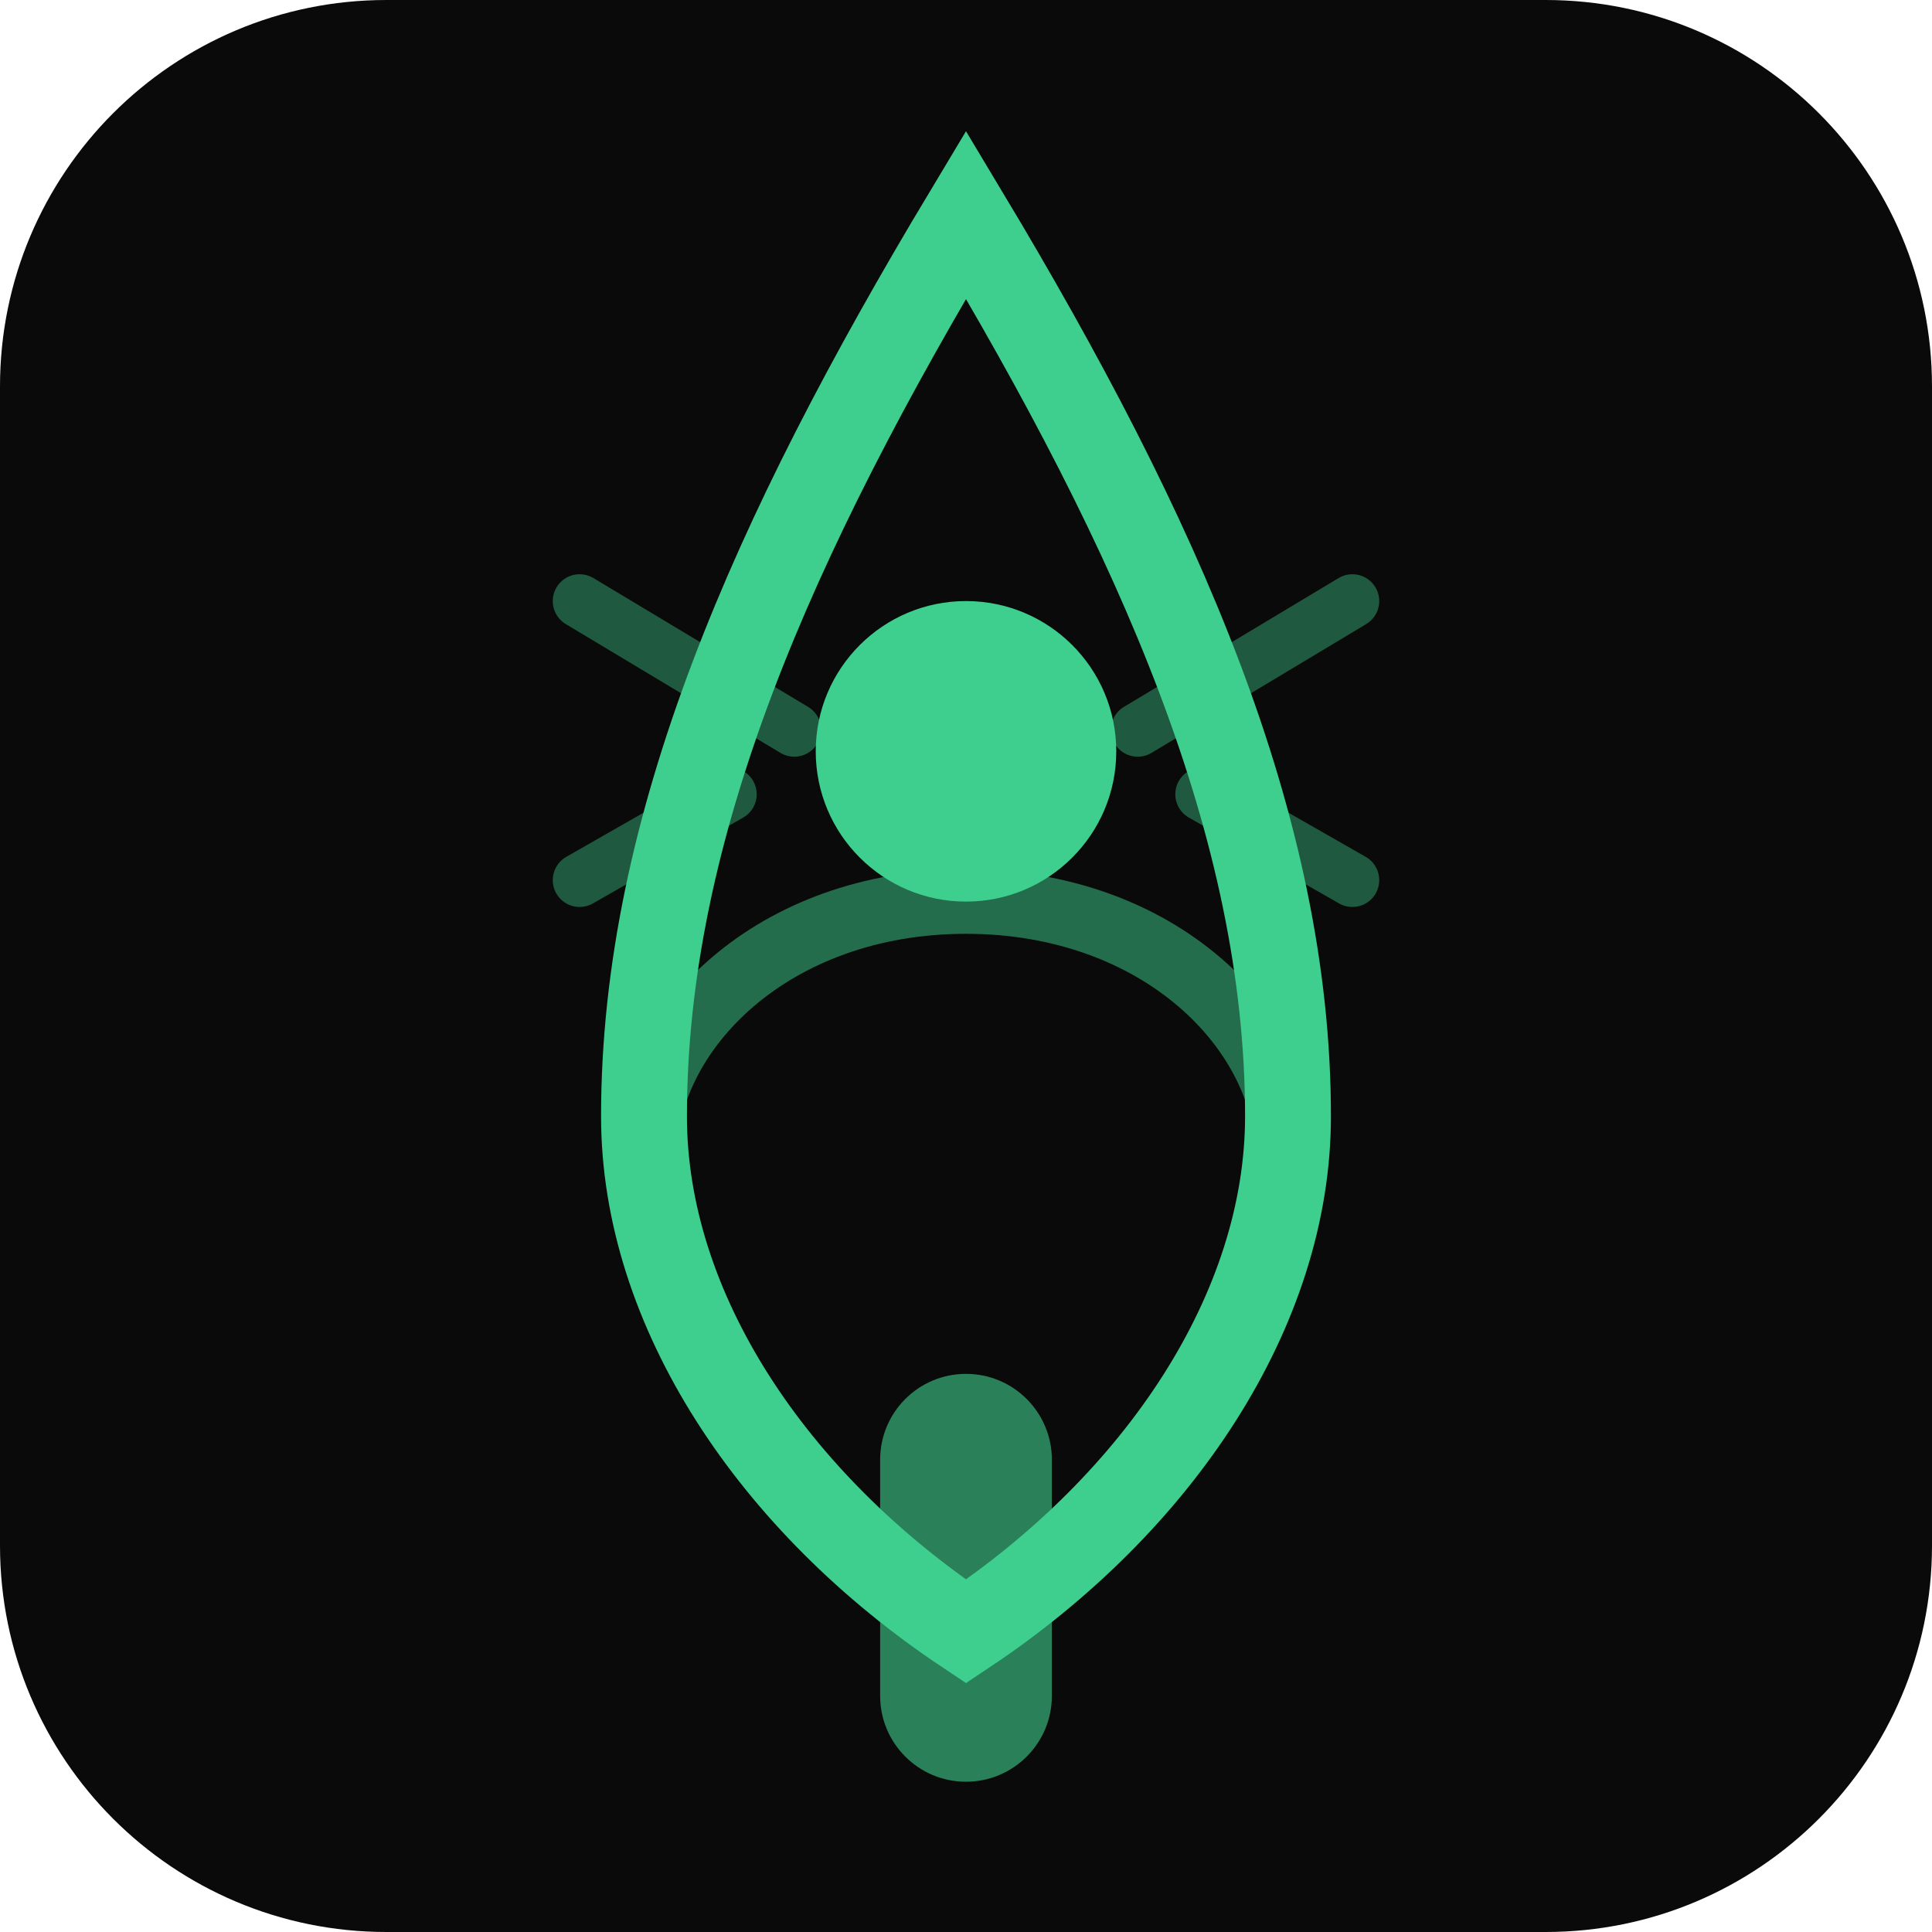
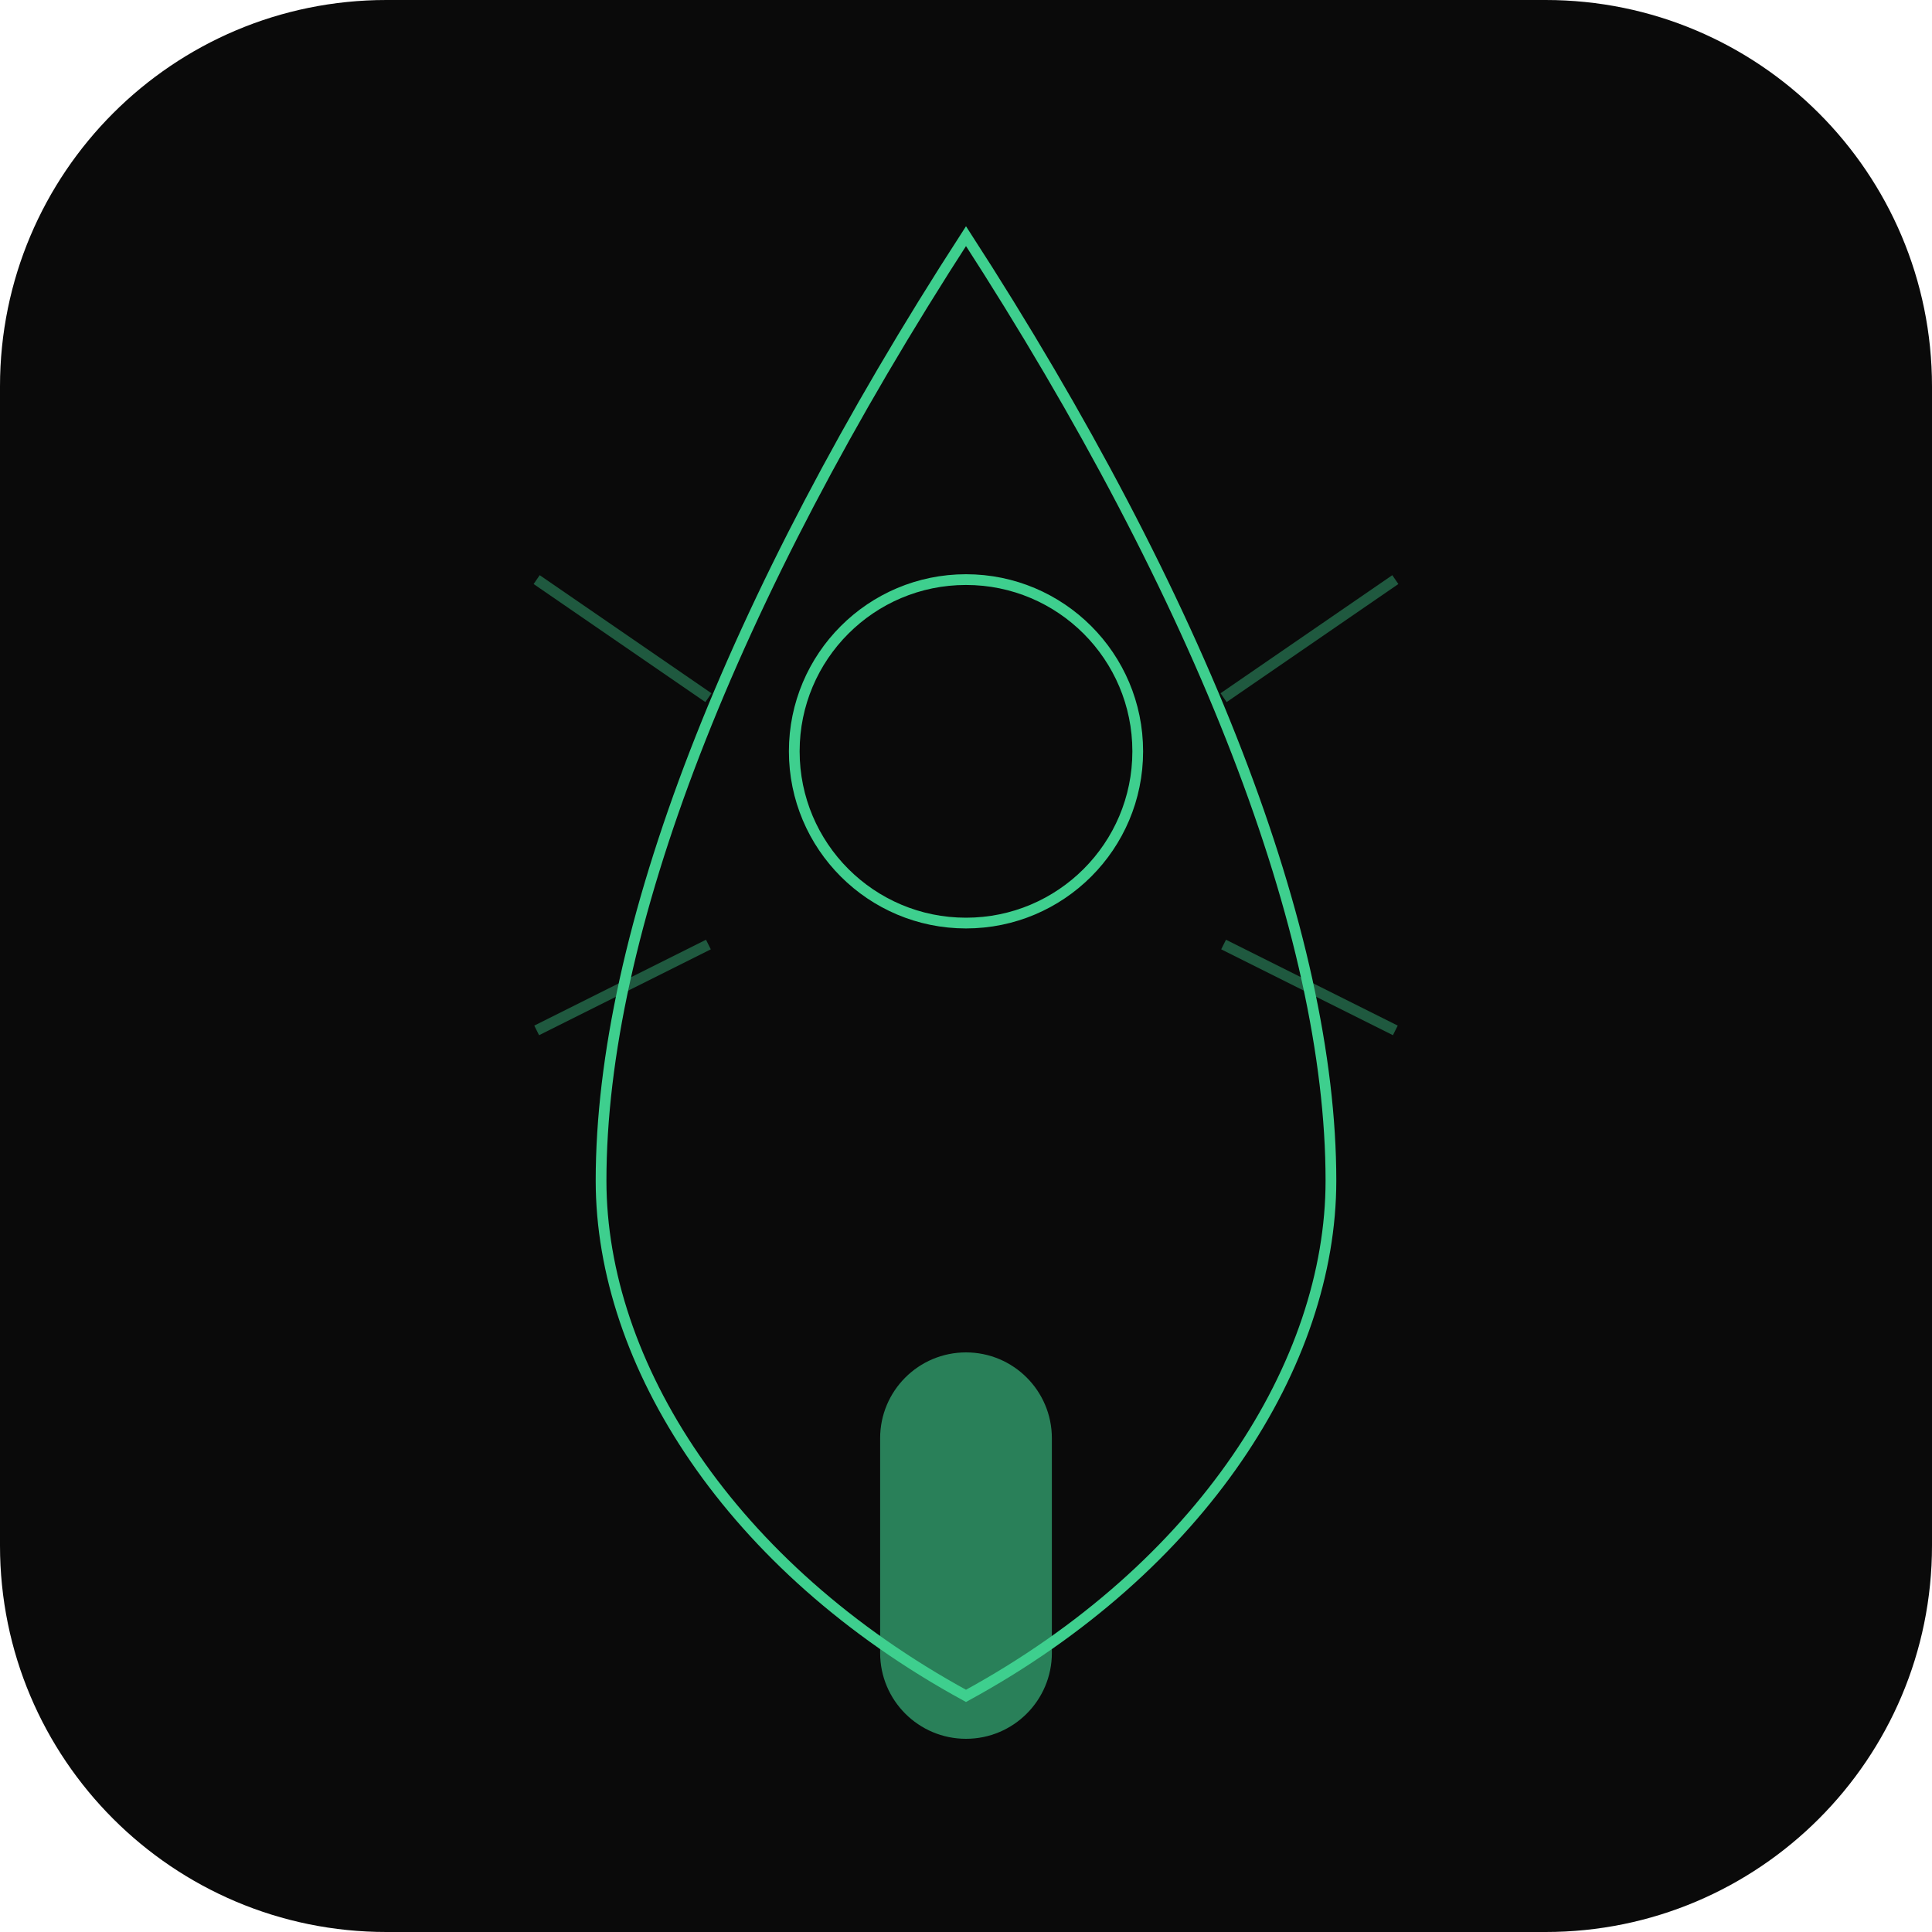
<svg xmlns="http://www.w3.org/2000/svg" width="180" height="180" viewBox="0 0 180 180">
  <defs>
    <linearGradient id="g" x1="0" y1="0" x2="180" y2="180">
      <stop offset="0%" stop-color="#3ecf8e" />
      <stop offset="100%" stop-color="#22c55e" />
    </linearGradient>
  </defs>
  <rect width="180" height="180" rx="36" fill="#0a0a0a" />
-   <path d="M90 20c-18 30-30 57-30 84 0 18 12 36 30 48 18-12 30-30 30-48 0-27-12-54-30-84z" fill="none" stroke="url(#g)" stroke-width="8" />
-   <rect x="82" y="128" width="16" height="38" rx="8" fill="#3ecf8e" opacity="0.6" />
-   <path d="M60 108c0-12 12-24 30-24s30 12 30 24" fill="none" stroke="#3ecf8e" stroke-width="6" opacity="0.5" />
-   <circle cx="90" cy="70" r="14" fill="#3ecf8e" />
-   <path d="M54 56l20 12M126 56l-20 12M54 82l14-8M126 82l-14-8" stroke="#3ecf8e" stroke-width="5" stroke-linecap="round" opacity="0.4" />
+   <path d="M90 22C68 56 56 87 56 110c0 17 12 36 34 48 22-12 34-31 34-48 0-23-12-54-34-88z" fill="none" stroke="url(#g)" strokeWidth="8" strokeLinejoin="round" />
+   <rect x="82" y="126" width="16" height="36" rx="8" fill="#3ecf8e" opacity="0.6" />
+   <circle cx="90" cy="70" r="16" fill="none" stroke="#3ecf8e" strokeWidth="8" />
+   <path d="M50 54l16 11M130 54l-16 11M50 96l16-8M130 96l-16-8" stroke="#3ecf8e" strokeWidth="6" strokeLinecap="round" opacity="0.4" />
</svg>
